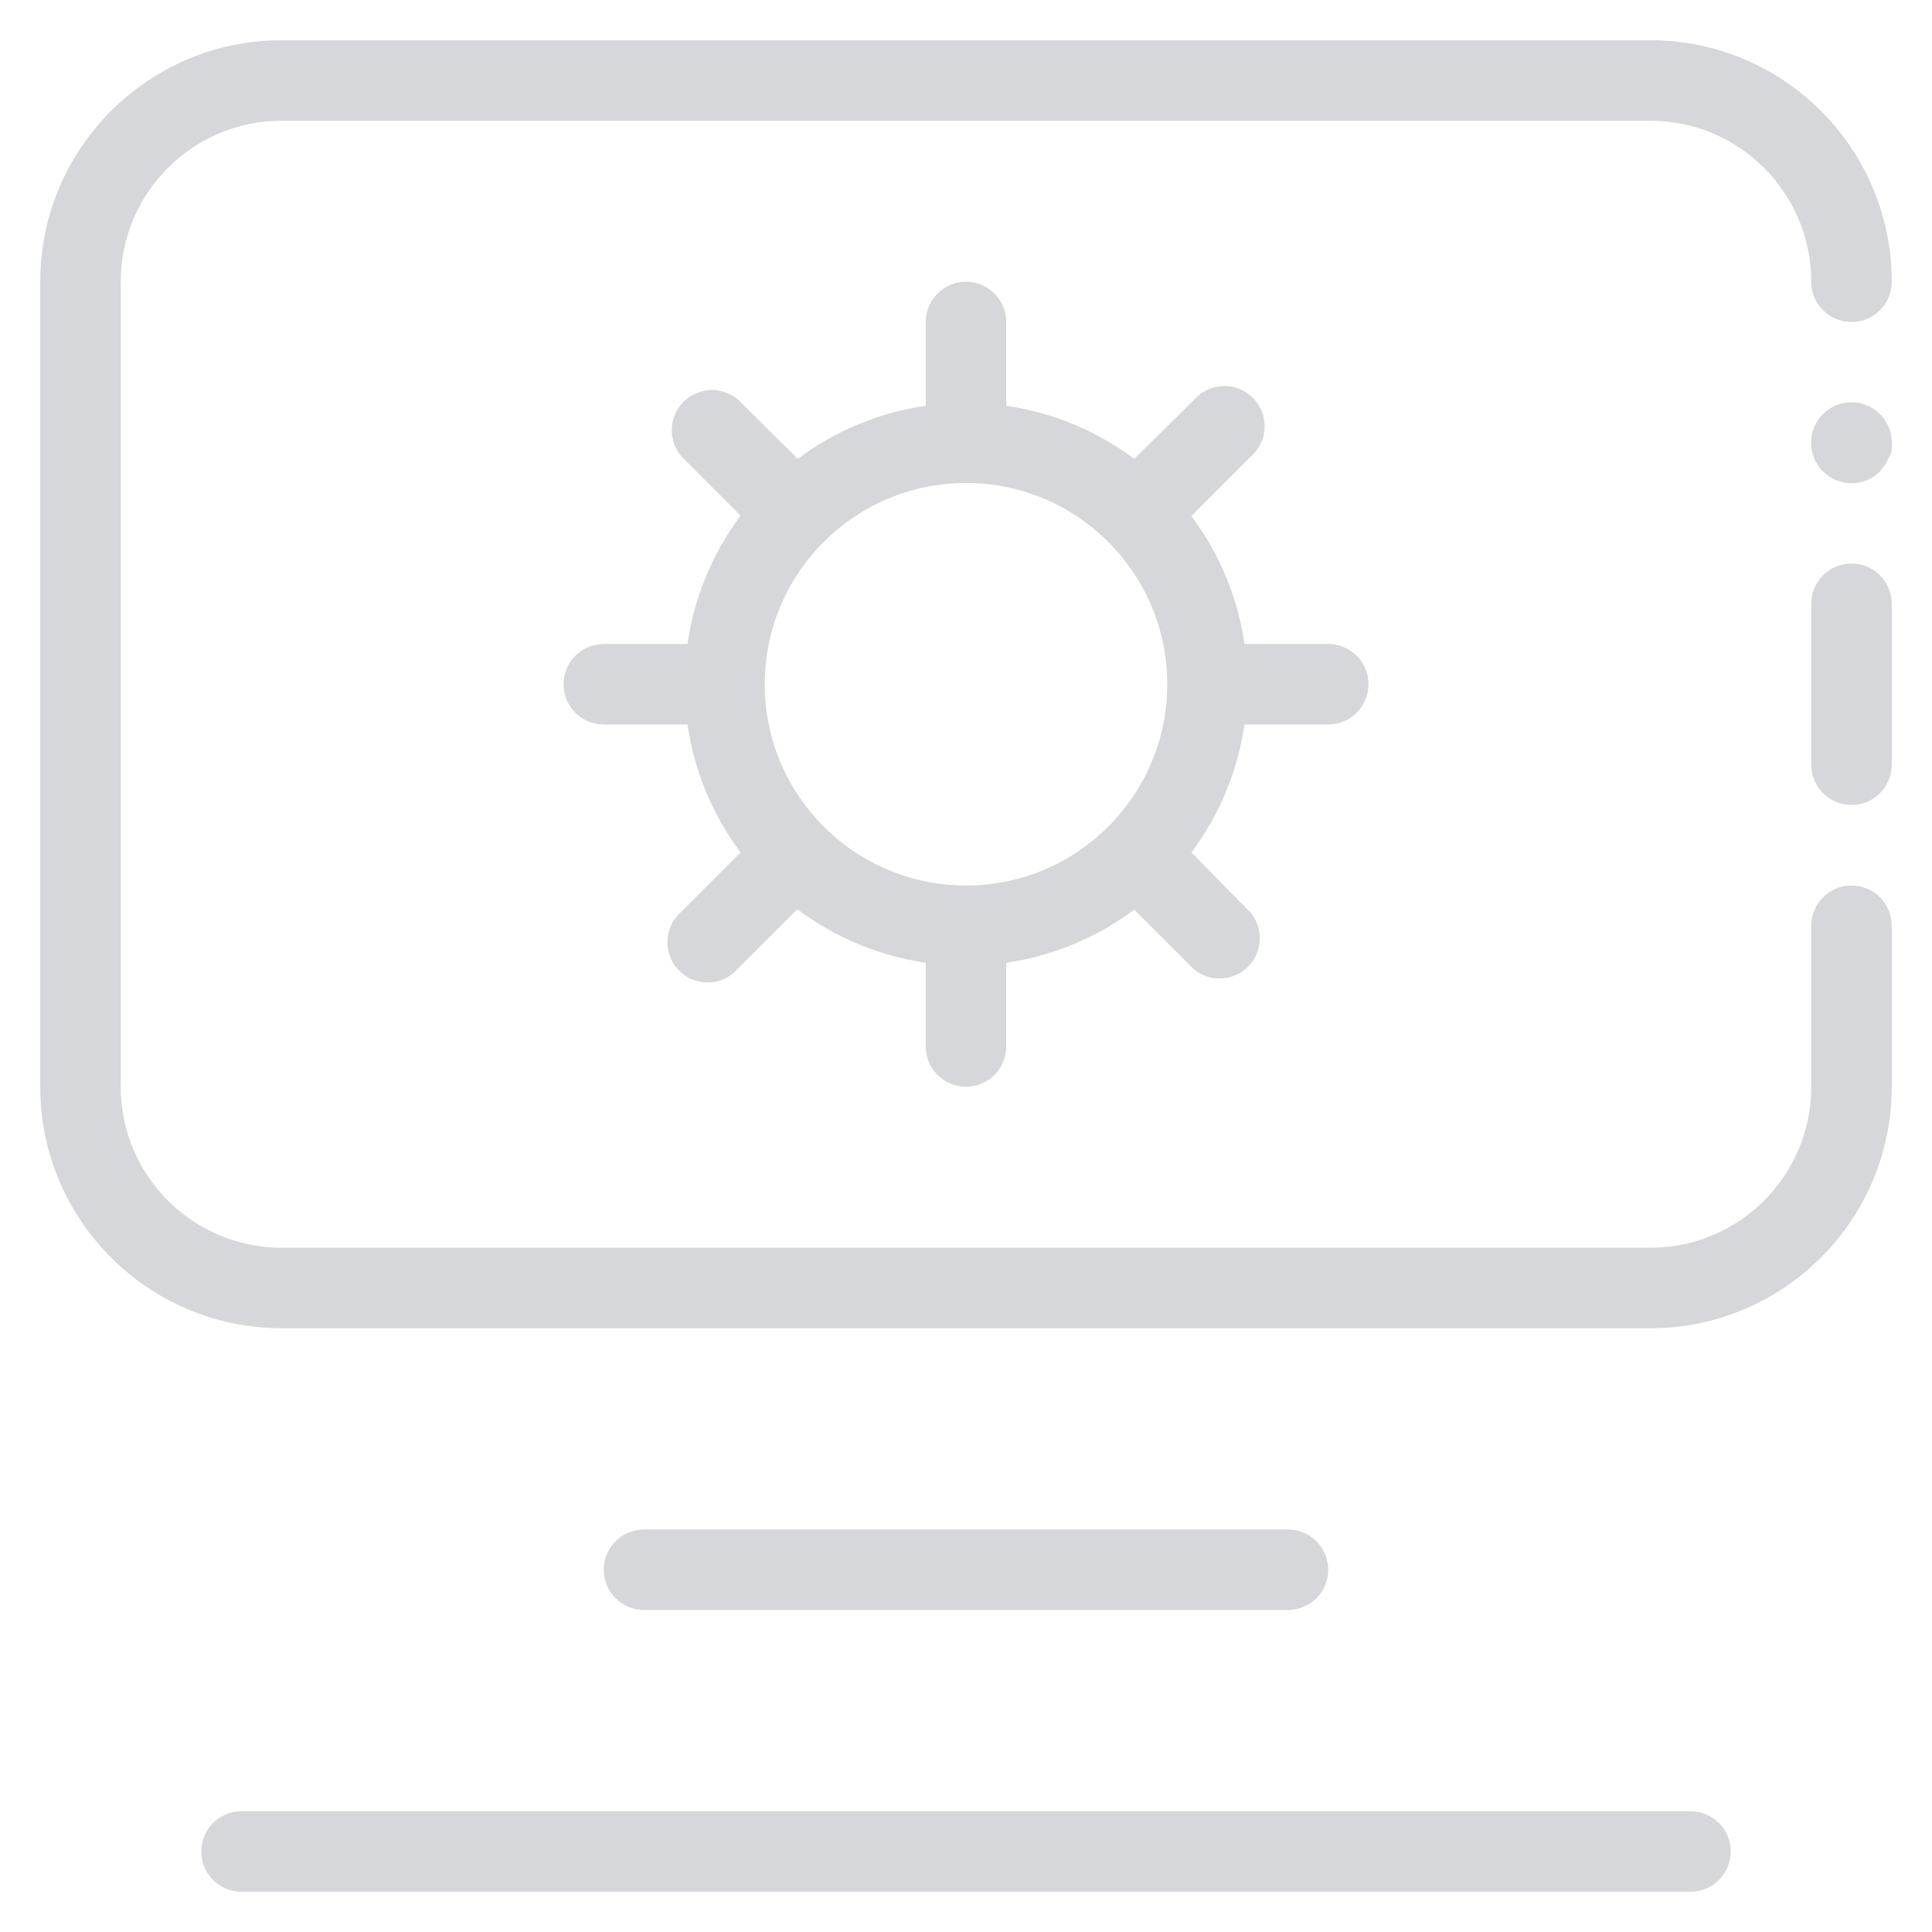
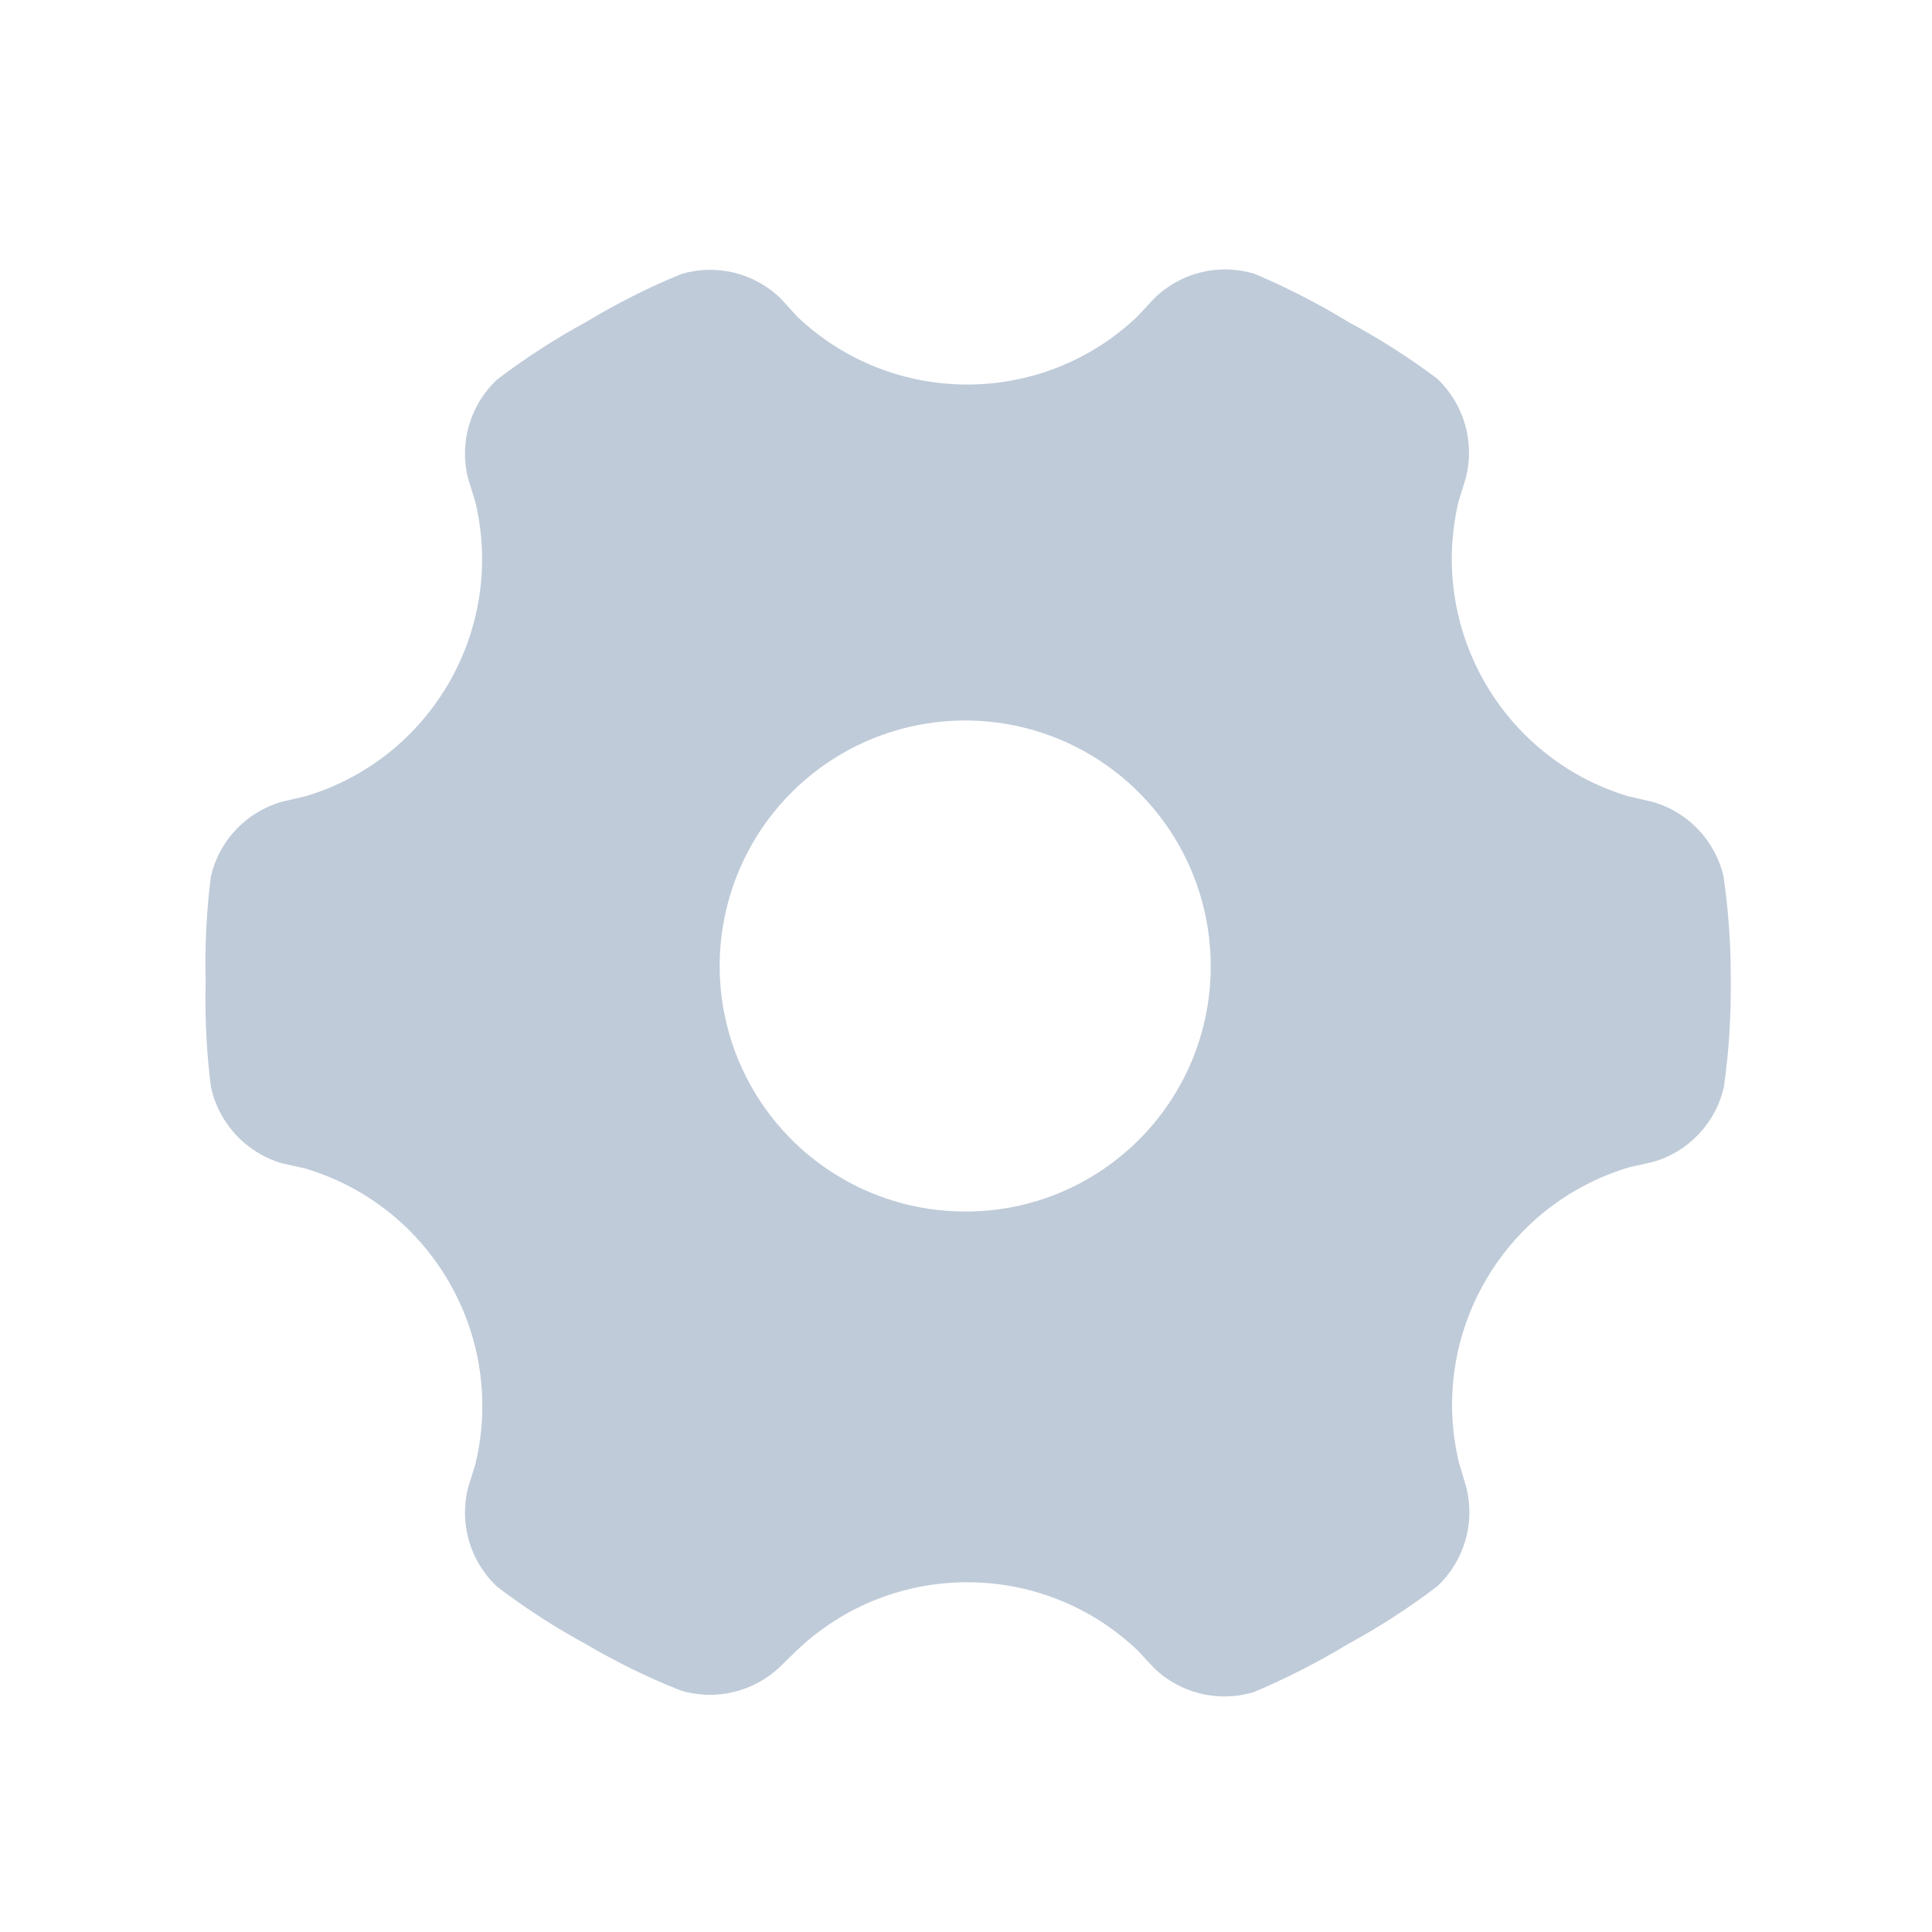
- <svg xmlns="http://www.w3.org/2000/svg" t="1611198740532" class="icon" viewBox="0 0 1024 1024" version="1.1" p-id="3416" width="200" height="200">
+ <svg xmlns="http://www.w3.org/2000/svg" t="1611803201799" class="icon" viewBox="0 0 1024 1024" version="1.1" p-id="14500" width="200" height="200">
  <defs>
    <style type="text/css" />
  </defs>
-   <path d="M981.333 469.333a21.333 21.333 0 0 0-21.333 21.333v85.333a85.333 85.333 0 0 1-85.333 85.333H149.333a85.333 85.333 0 0 1-85.333-85.333V149.333a85.333 85.333 0 0 1 85.333-85.333h725.333a85.333 85.333 0 0 1 85.333 85.333 21.333 21.333 0 0 0 42.667 0 128 128 0 0 0-128-128H149.333a128 128 0 0 0-128 128v426.667a128 128 0 0 0 128 128h725.333a128 128 0 0 0 128-128v-85.333a21.333 21.333 0 0 0-21.333-21.333z" fill="#d5d7da" p-id="3417" />
-   <path d="M981.333 298.667a21.333 21.333 0 0 0-21.333 21.333v85.333a21.333 21.333 0 0 0 42.667 0v-85.333a21.333 21.333 0 0 0-21.333-21.333zM966.187 219.52a21.333 21.333 0 0 0 0 30.293 21.333 21.333 0 0 0 30.293 0l2.56-3.413a11.947 11.947 0 0 0 1.92-3.627 13.227 13.227 0 0 0 1.707-3.84 26.88 26.88 0 0 0 0-4.267 21.333 21.333 0 0 0-36.48-15.147zM896 960H128a21.333 21.333 0 0 0 0 42.667h768a21.333 21.333 0 0 0 0-42.667zM682.667 853.333a21.333 21.333 0 0 0 0-42.667H341.333a21.333 21.333 0 0 0 0 42.667zM704 384a21.333 21.333 0 0 0 0-42.667h-44.373a149.333 149.333 0 0 0-28.16-67.84l31.36-31.36a21.333 21.333 0 1 0-30.08-30.08l-31.573 31.147A149.333 149.333 0 0 0 533.333 215.04V170.667a21.333 21.333 0 0 0-42.667 0v44.373a149.333 149.333 0 0 0-67.84 28.16l-31.573-31.36a21.333 21.333 0 0 0-30.08 30.08l31.36 31.36A149.333 149.333 0 0 0 364.373 341.333H320a21.333 21.333 0 0 0 0 42.667h44.373a149.333 149.333 0 0 0 28.16 67.84l-31.36 31.36a21.333 21.333 0 1 0 30.08 30.08l31.36-31.36A149.333 149.333 0 0 0 490.667 510.293V554.667a21.333 21.333 0 0 0 42.667 0v-44.373a149.333 149.333 0 0 0 67.84-28.16l31.36 31.36a21.333 21.333 0 0 0 30.08-30.08l-31.147-31.573A149.333 149.333 0 0 0 659.627 384z m-192 85.333a106.667 106.667 0 1 1 106.667-106.667 106.667 106.667 0 0 1-106.667 106.667z" fill="#d5d7da" p-id="3418" />
+   <path d="M913.493 464.427a53.76 53.76 0 0 0-37.76-39.467l-13.013-2.987a131.413 131.413 0 0 1-89.6-156.373l3.84-12.373a54.187 54.187 0 0 0-15.147-52.48A369.92 369.92 0 0 0 714.667 170.667a372.693 372.693 0 0 0-49.92-25.6 53.547 53.547 0 0 0-52.907 13.013l-9.173 9.813a130.773 130.773 0 0 1-180.053 0l-8.747-9.6a53.547 53.547 0 0 0-52.907-13.013A370.56 370.56 0 0 0 310.613 170.667a369.493 369.493 0 0 0-47.147 30.507 53.76 53.76 0 0 0-15.36 52.48l3.84 12.373a131.2 131.2 0 0 1-89.813 155.947l-12.8 2.987a53.76 53.76 0 0 0-37.547 39.467 368.427 368.427 0 0 0-2.773 56.32A366.507 366.507 0 0 0 111.787 576 53.973 53.973 0 0 0 149.333 616.533l12.373 2.773a131.413 131.413 0 0 1 90.24 156.8l-3.84 12.373a53.76 53.76 0 0 0 15.36 52.48 362.667 362.667 0 0 0 47.147 30.507A362.667 362.667 0 0 0 360.747 896a53.76 53.76 0 0 0 52.907-12.8l8.747-8.533a130.987 130.987 0 0 1 180.48 0l8.747 9.387a53.76 53.76 0 0 0 52.907 12.8 384 384 0 0 0 50.133-25.6 366.293 366.293 0 0 0 47.147-30.507 53.973 53.973 0 0 0 15.36-52.48l-3.84-12.8A131.413 131.413 0 0 1 863.573 618.667l12.373-2.773A53.547 53.547 0 0 0 913.707 576a368 368 0 0 0 3.627-55.467 371.413 371.413 0 0 0-3.84-56.107zM512 642.133a130.133 130.133 0 1 1 129.707-130.133A129.92 129.92 0 0 1 512 642.133z" p-id="14501" fill="#bfcbd9" />
</svg>
